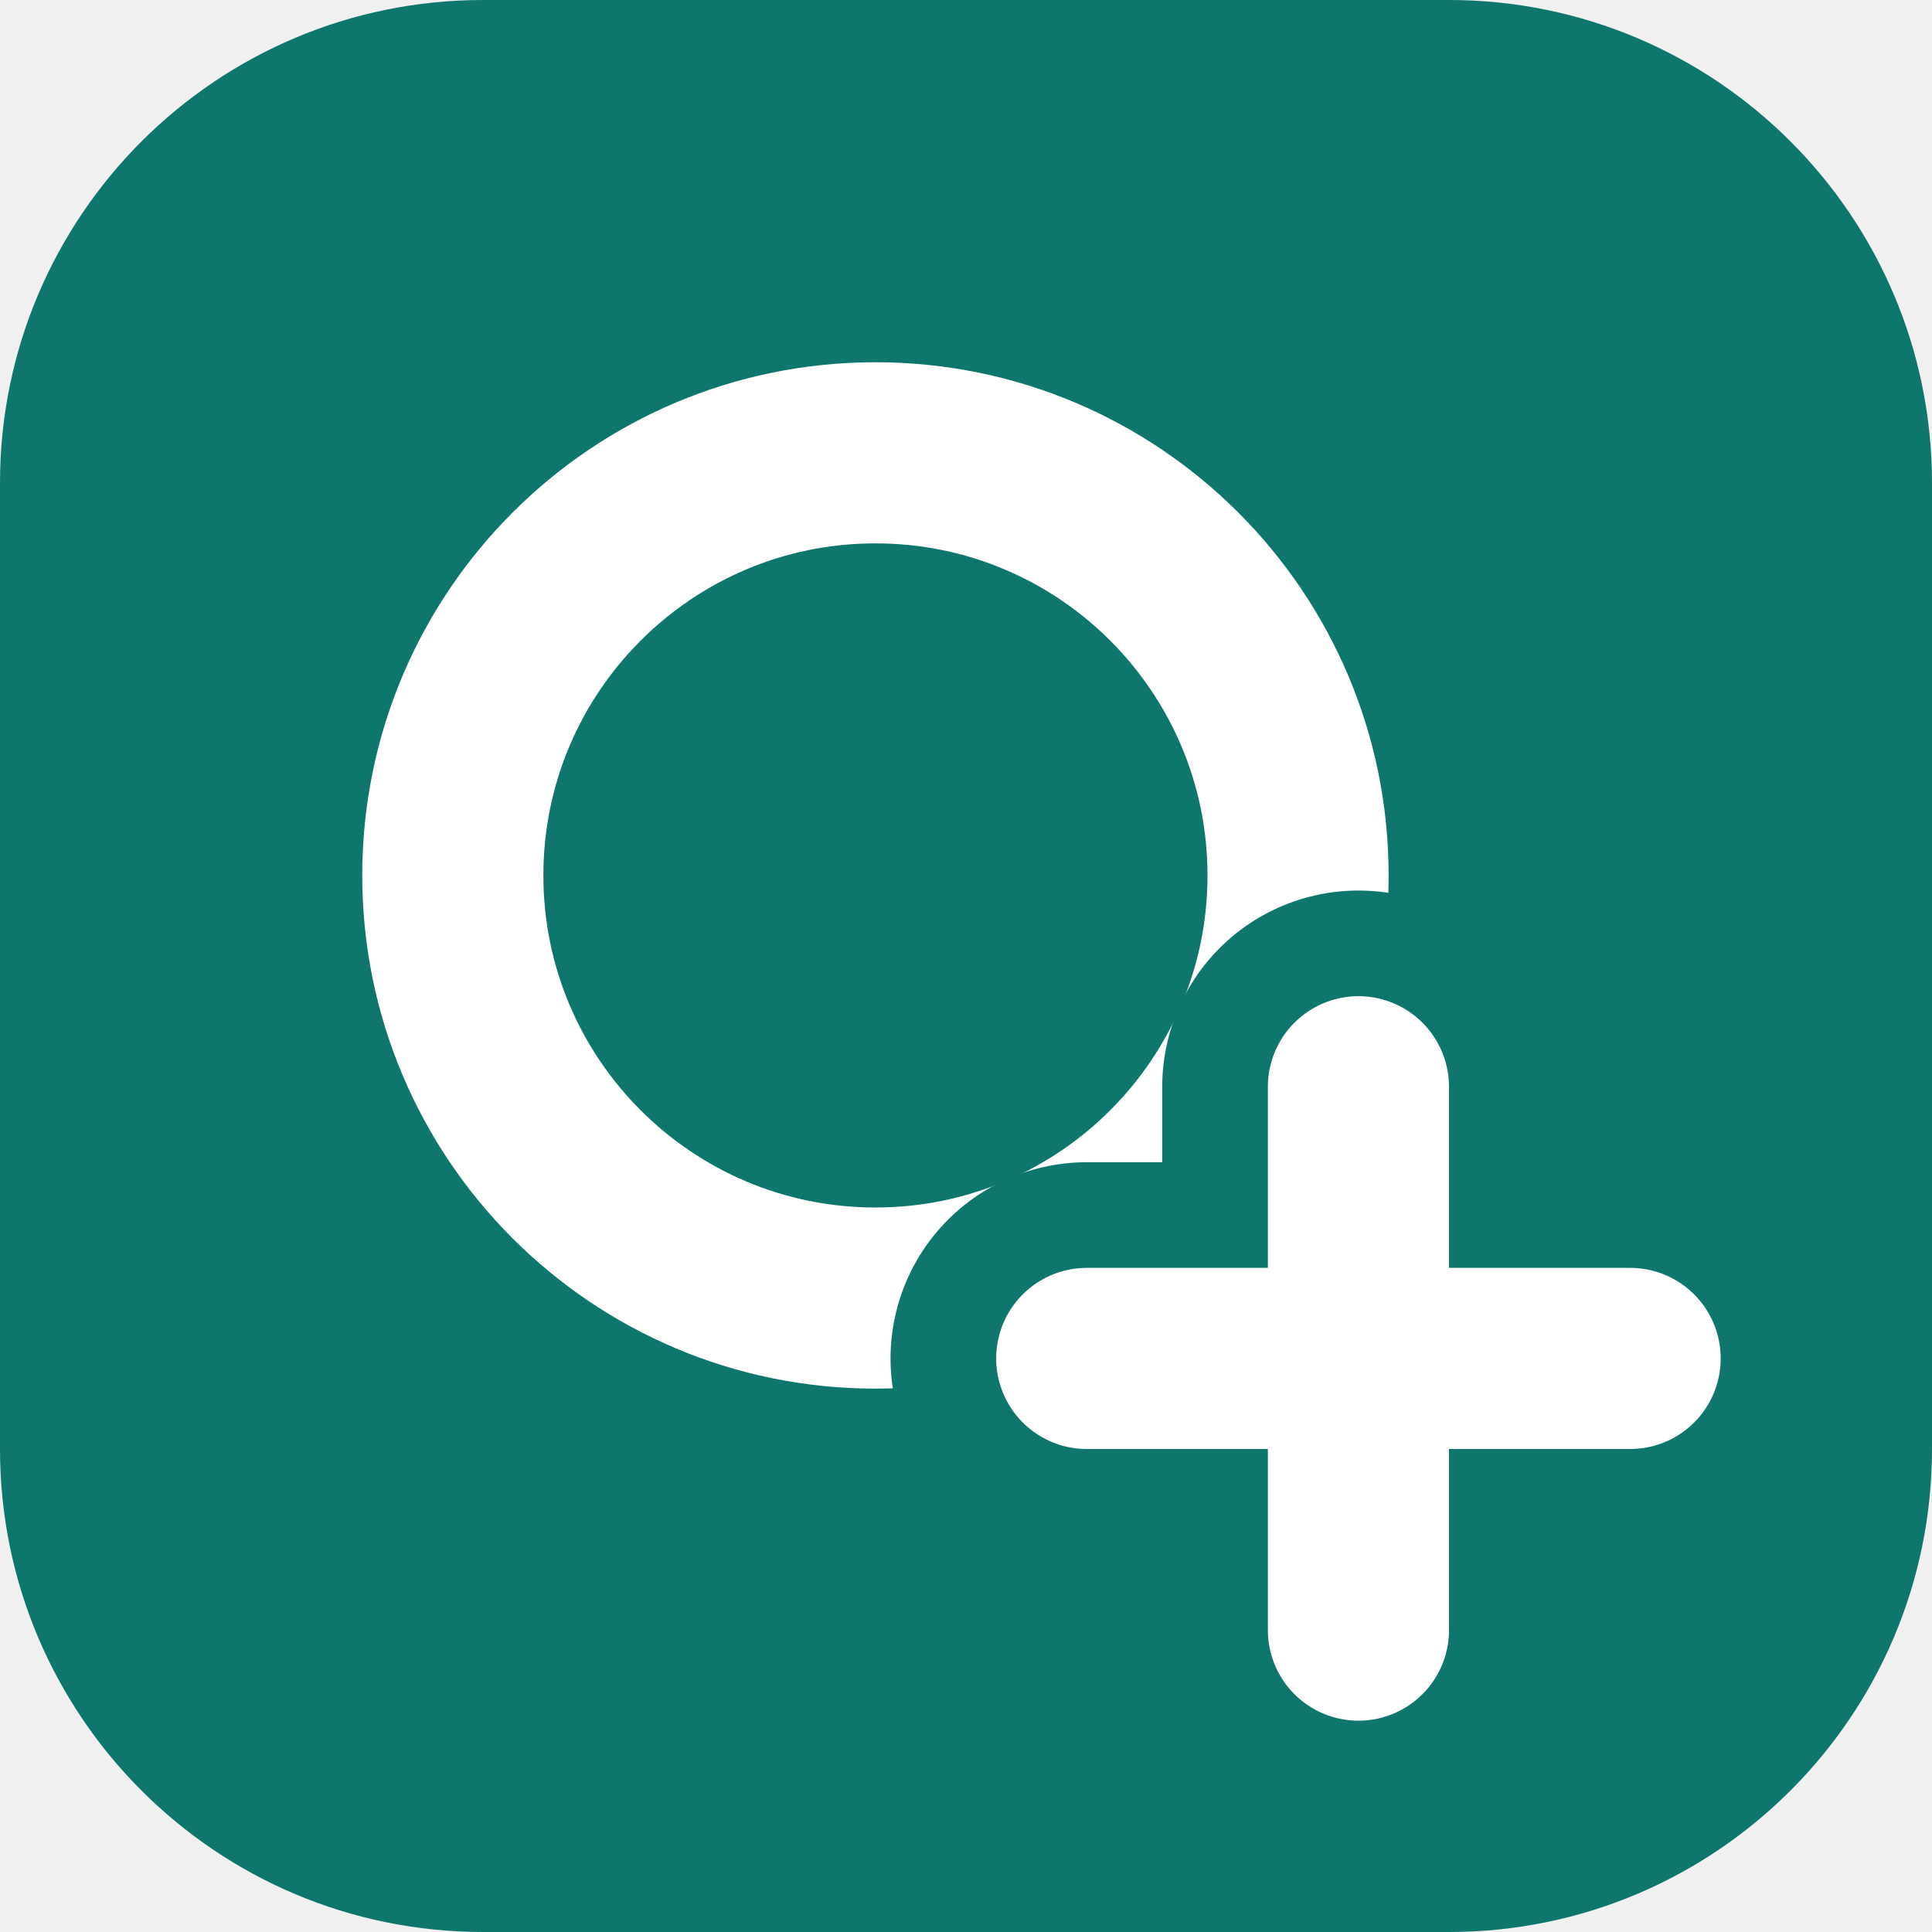
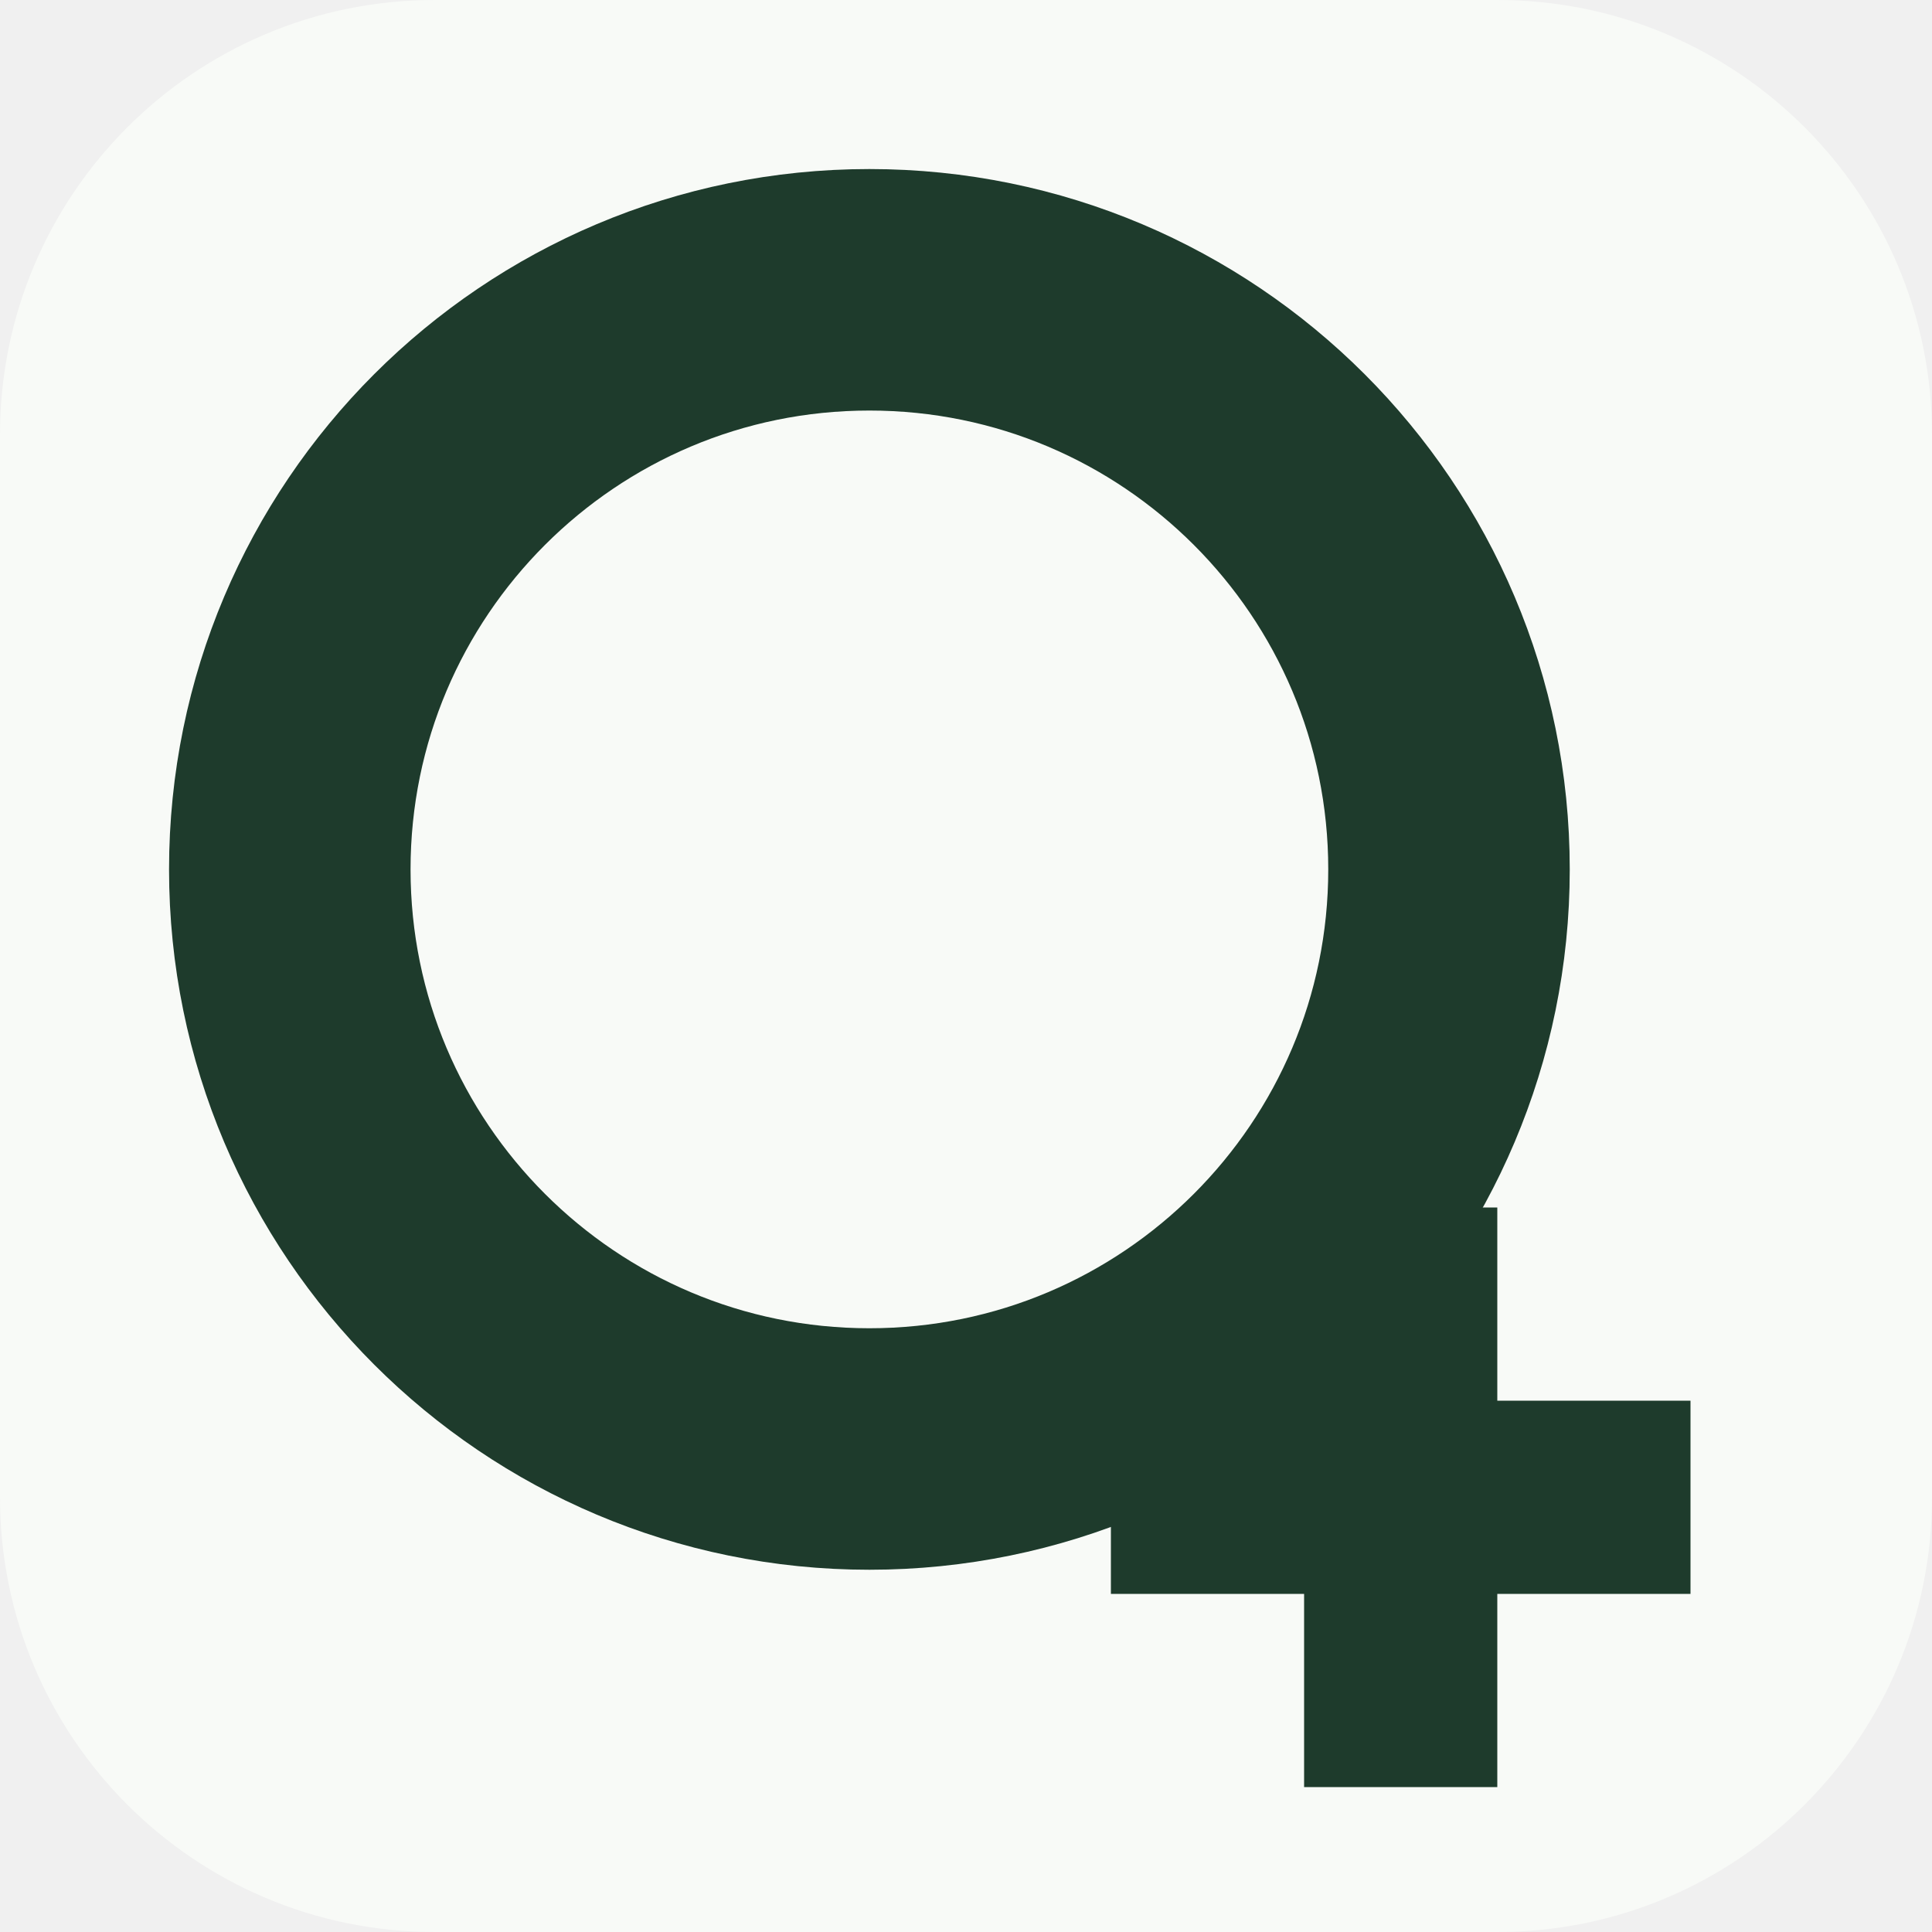
- <svg xmlns="http://www.w3.org/2000/svg" viewBox="0 0 32 32">
-   <rect width="32" height="32" rx="8" fill="#0f766e" />
-   <circle cx="14.5" cy="14.5" r="7" fill="none" stroke="#fff" stroke-width="3" />
-   <path d="M22.5 18v9M18 22.5h9" stroke="#0f766e" stroke-width="6.5" stroke-linecap="round" />
-   <path d="M22.5 18v9M18 22.5h9" stroke="#fff" stroke-width="3" stroke-linecap="round" />
+ <svg xmlns="http://www.w3.org/2000/svg" viewBox="0 0 40 40">
+   <rect width="40" height="40" rx="9" fill="#f8faf7" />
+   <circle cx="18" cy="18" r="12" fill="none" stroke="#1e3b2c" stroke-width="5" />
+   <path d="M27 25h4v4h4v4h-4v4h-4v-4h-4v-4h4z" fill="#1e3b2c" />
</svg>
